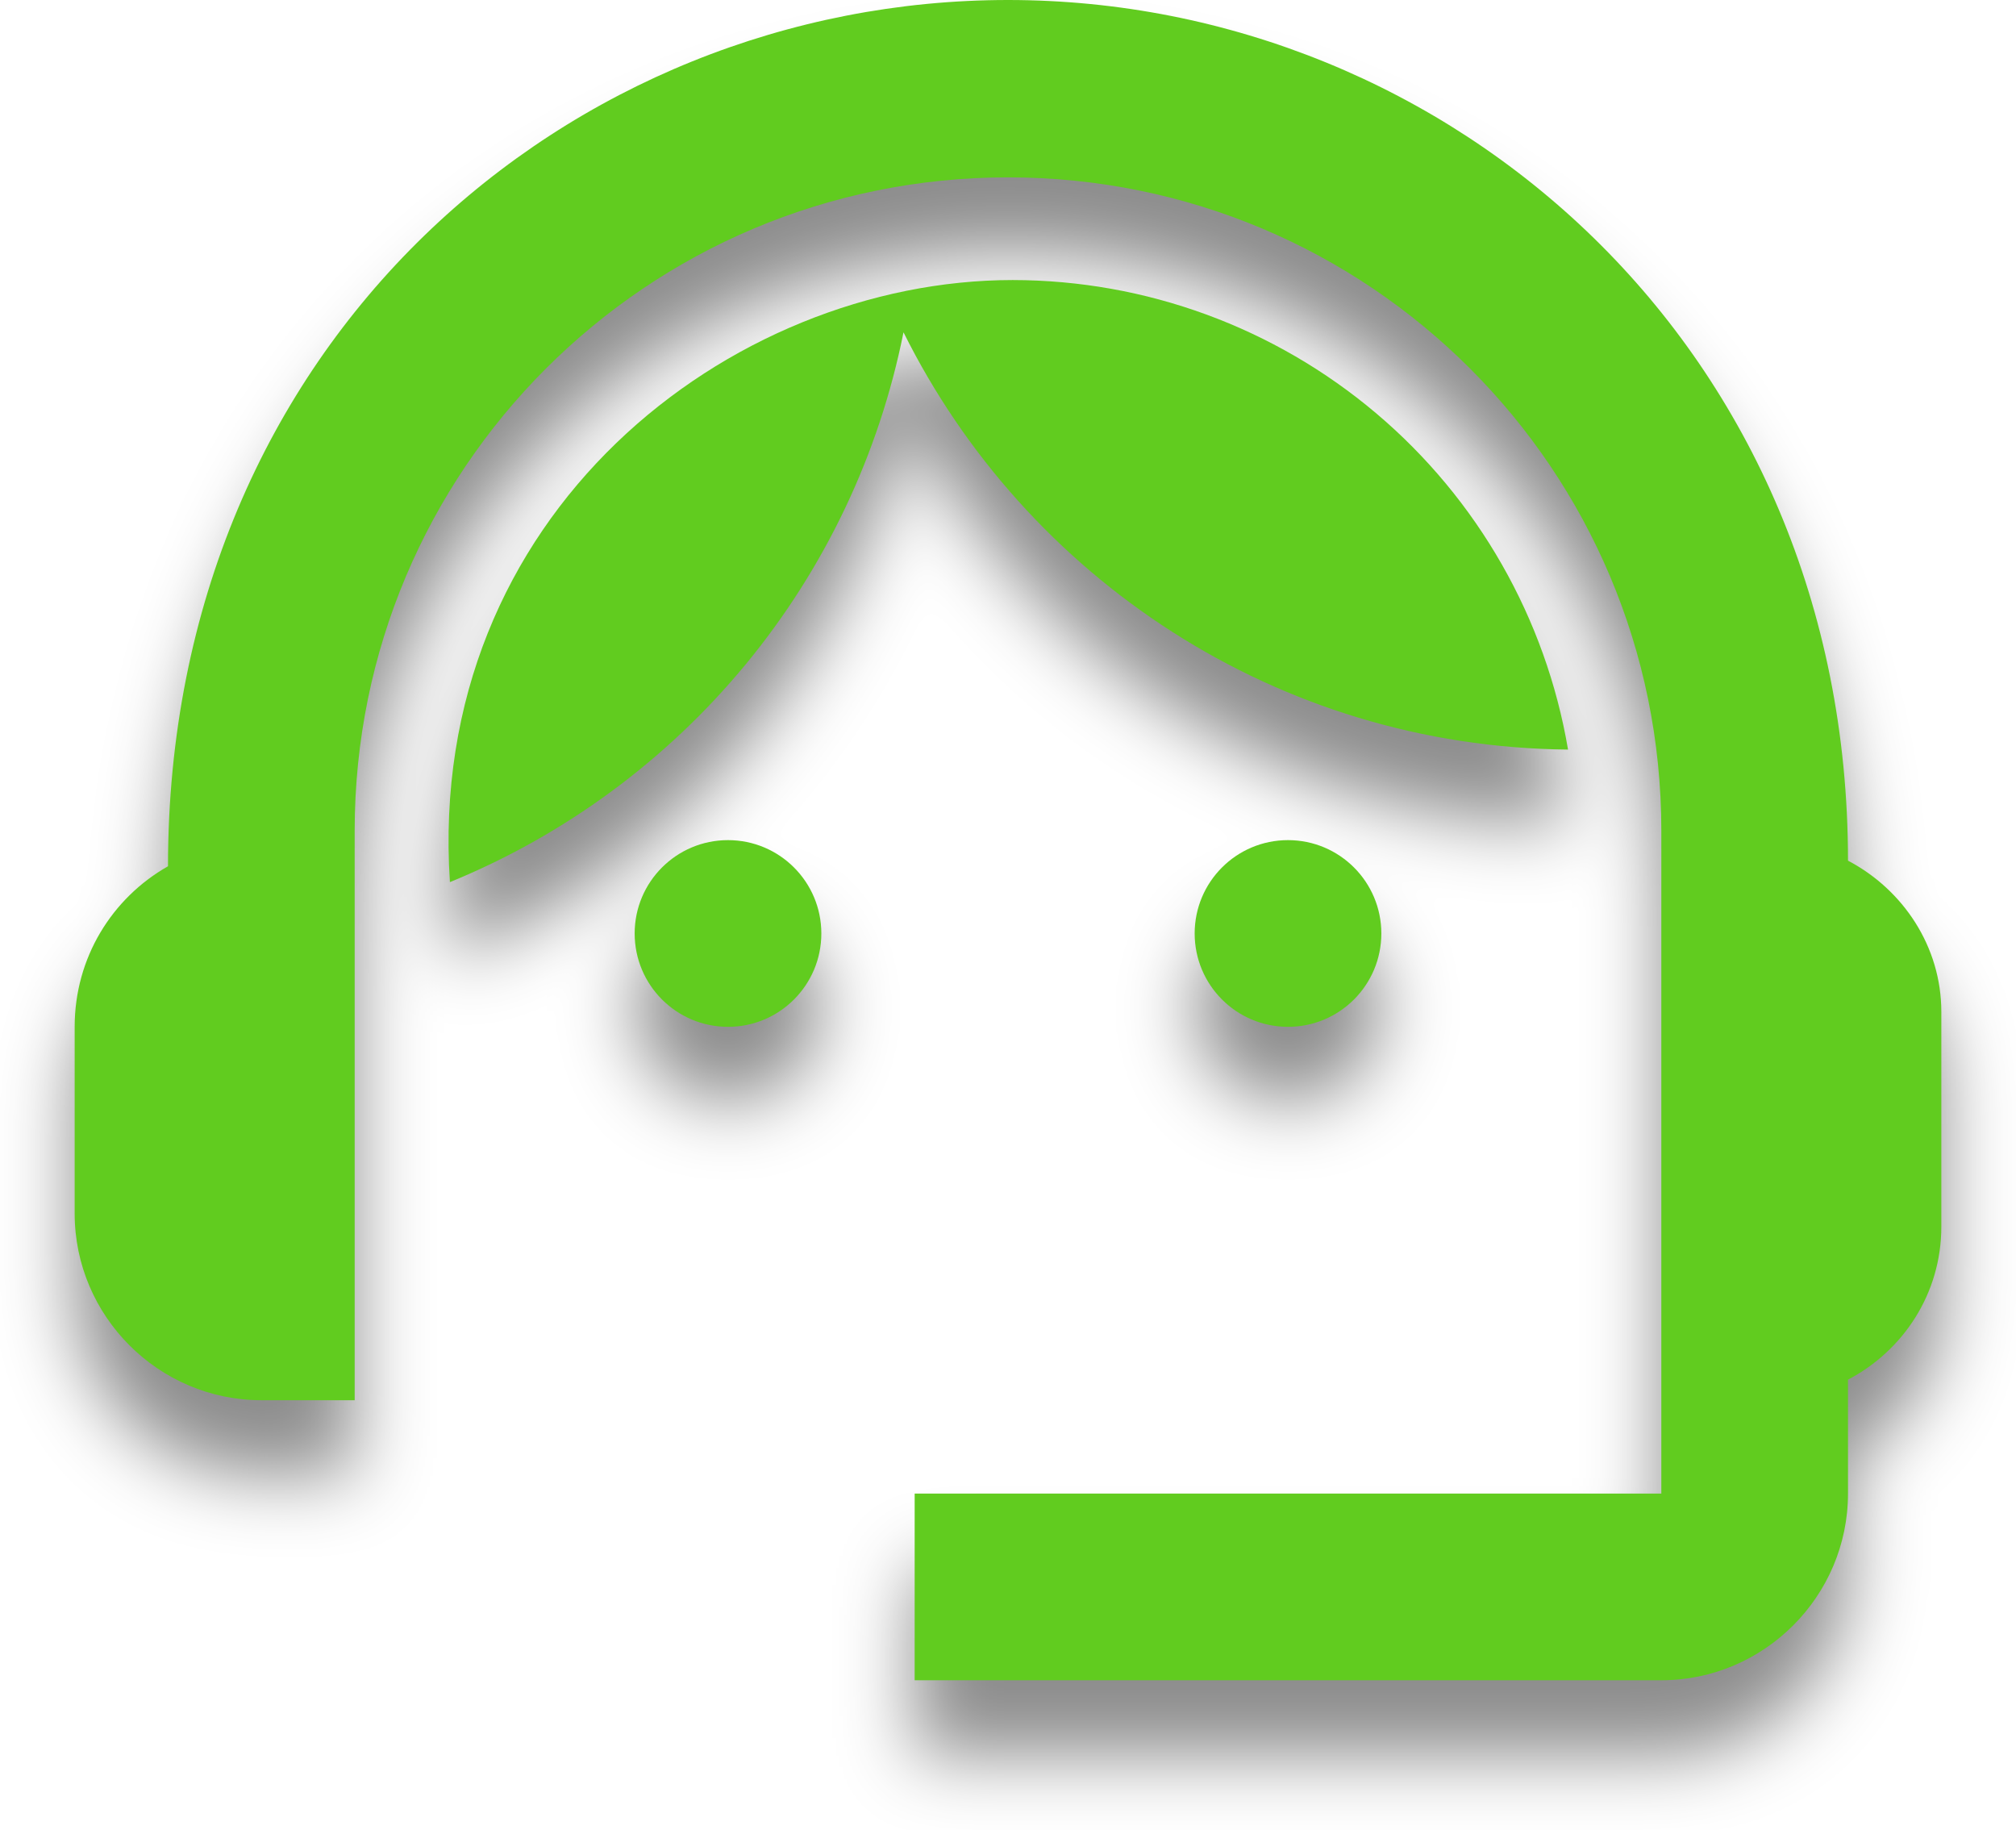
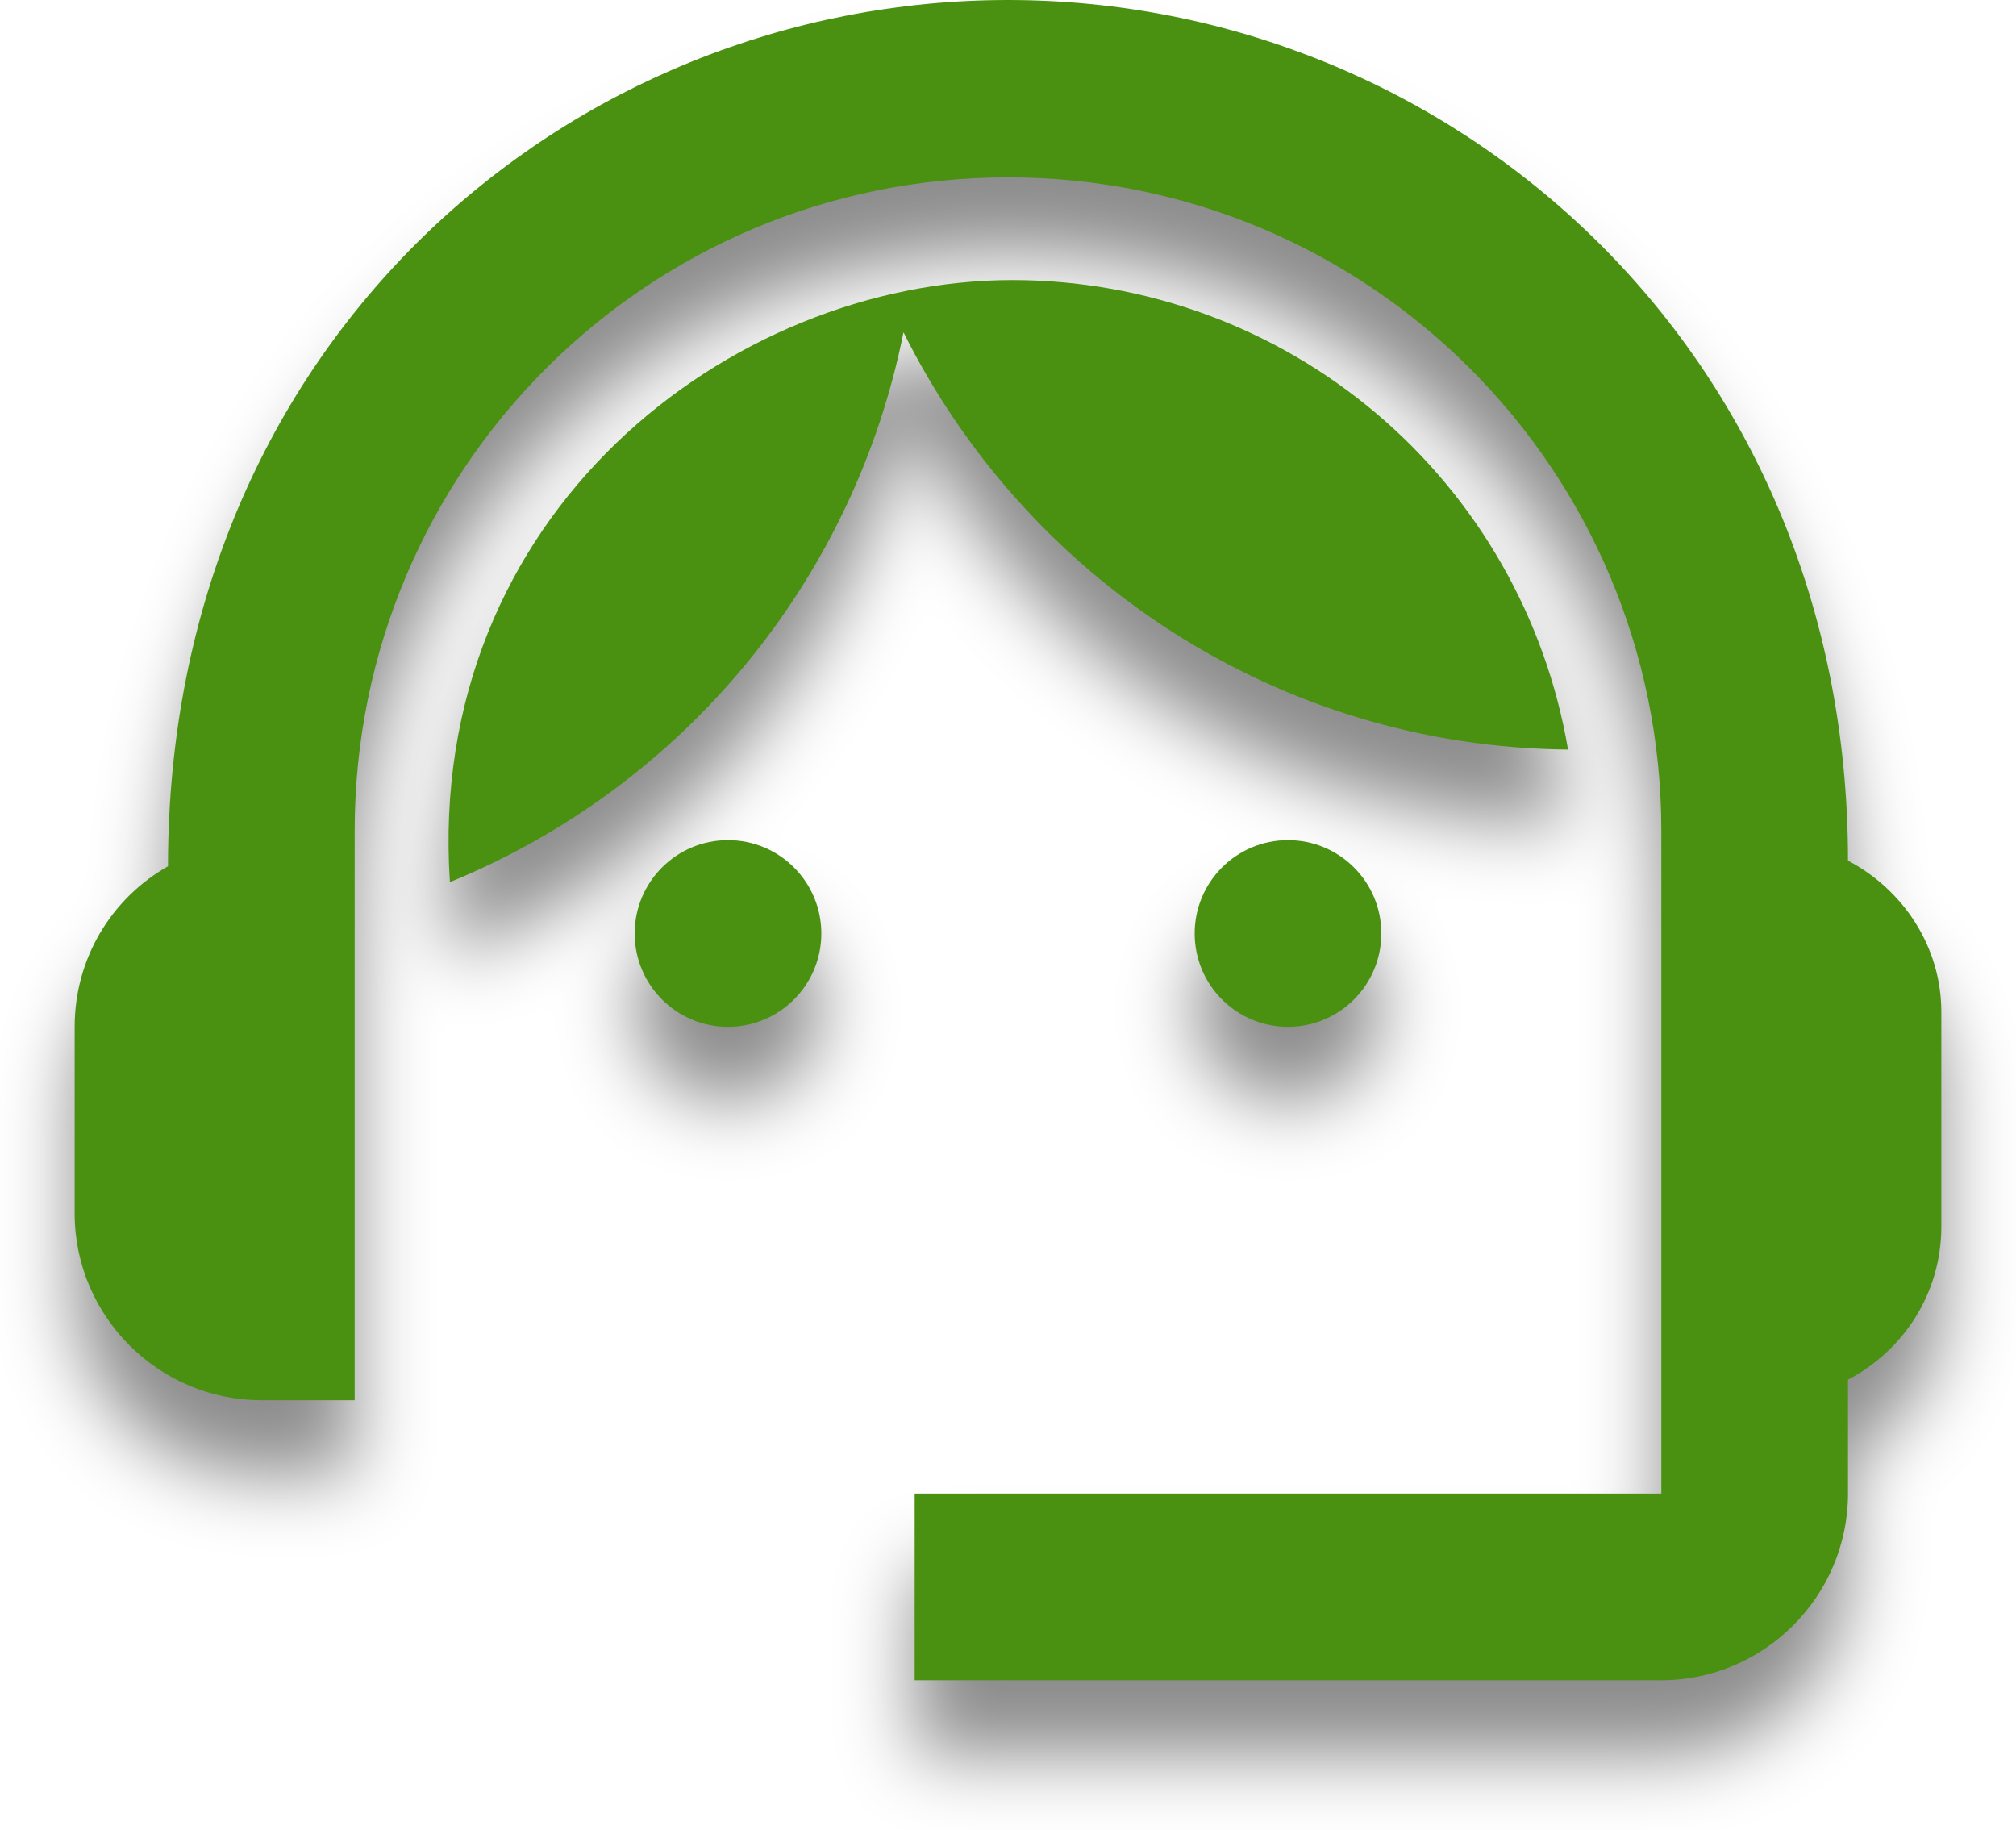
<svg xmlns="http://www.w3.org/2000/svg" width="54" height="49" viewBox="0 0 54 49" fill="none">
  <g filter="url(#filter0_d)">
-     <path d="M49.5 23.05C49.5 9.325 38.85 0 27 0C15.275 0 4.5 9.125 4.5 23.2C3 24.05 2 25.65 2 27.5V32.5C2 35.25 4.25 37.5 7 37.5H9.5V22.25C9.5 12.575 17.325 4.75 27 4.75C36.675 4.75 44.5 12.575 44.5 22.25V40H24.5V45H44.5C47.25 45 49.5 42.75 49.5 40V36.95C50.975 36.175 52 34.65 52 32.85V27.1C52 25.35 50.975 23.825 49.5 23.05Z" fill="#61CC1F" />
-     <path d="M19.5 27.5C20.881 27.5 22 26.381 22 25C22 23.619 20.881 22.5 19.5 22.5C18.119 22.5 17 23.619 17 25C17 26.381 18.119 27.5 19.5 27.5Z" fill="#61CC1F" />
-     <path d="M34.5 27.5C35.881 27.5 37 26.381 37 25C37 23.619 35.881 22.5 34.5 22.5C33.119 22.5 32 23.619 32 25C32 26.381 33.119 27.5 34.5 27.5Z" fill="#61CC1F" />
-     <path d="M42.001 20.075C41.404 16.56 39.584 13.37 36.862 11.069C34.139 8.767 30.691 7.503 27.126 7.5C19.551 7.5 11.401 13.775 12.051 23.625C15.133 22.363 17.856 20.359 19.976 17.79C22.096 15.22 23.547 12.166 24.201 8.9C27.476 15.475 34.201 20 42.001 20.075Z" fill="#61CC1F" />
+     <path d="M49.5 23.05C49.5 9.325 38.85 0 27 0C15.275 0 4.5 9.125 4.5 23.2C3 24.05 2 25.65 2 27.5V32.5C2 35.25 4.25 37.5 7 37.5H9.5V22.25C9.5 12.575 17.325 4.75 27 4.75C36.675 4.75 44.5 12.575 44.5 22.25V40H24.5V45H44.5C47.25 45 49.5 42.75 49.5 40V36.95C50.975 36.175 52 34.65 52 32.85V27.1C52 25.35 50.975 23.825 49.5 23.05Z" fill="#4B9111" />
+     <path d="M19.5 27.5C20.881 27.5 22 26.381 22 25C22 23.619 20.881 22.5 19.5 22.5C18.119 22.5 17 23.619 17 25C17 26.381 18.119 27.5 19.5 27.5Z" fill="#4B9111" />
+     <path d="M34.5 27.5C35.881 27.5 37 26.381 37 25C37 23.619 35.881 22.5 34.5 22.5C33.119 22.5 32 23.619 32 25C32 26.381 33.119 27.5 34.5 27.5Z" fill="#4B9111" />
+     <path d="M42.001 20.075C41.404 16.56 39.584 13.37 36.862 11.069C34.139 8.767 30.691 7.503 27.126 7.5C19.551 7.5 11.401 13.775 12.051 23.625C15.133 22.363 17.856 20.359 19.976 17.79C22.096 15.22 23.547 12.166 24.201 8.9C27.476 15.475 34.201 20 42.001 20.075Z" fill="#4B9111" />
  </g>
  <defs>
    <filter id="filter0_d" x="0" y="0" width="54" height="49" filterUnits="userSpaceOnUse" color-interpolation-filters="sRGB">
      <feFlood flood-opacity="0" result="BackgroundImageFix" />
      <feColorMatrix in="SourceAlpha" type="matrix" values="0 0 0 0 0 0 0 0 0 0 0 0 0 0 0 0 0 0 127 0" />
      <feOffset dy="2" />
      <feGaussianBlur stdDeviation="1" />
      <feColorMatrix type="matrix" values="0 0 0 0 0 0 0 0 0 0 0 0 0 0 0 0 0 0 0.45 0" />
      <feBlend mode="normal" in2="BackgroundImageFix" result="effect1_dropShadow" />
      <feBlend mode="normal" in="SourceGraphic" in2="effect1_dropShadow" result="shape" />
    </filter>
  </defs>
</svg>
